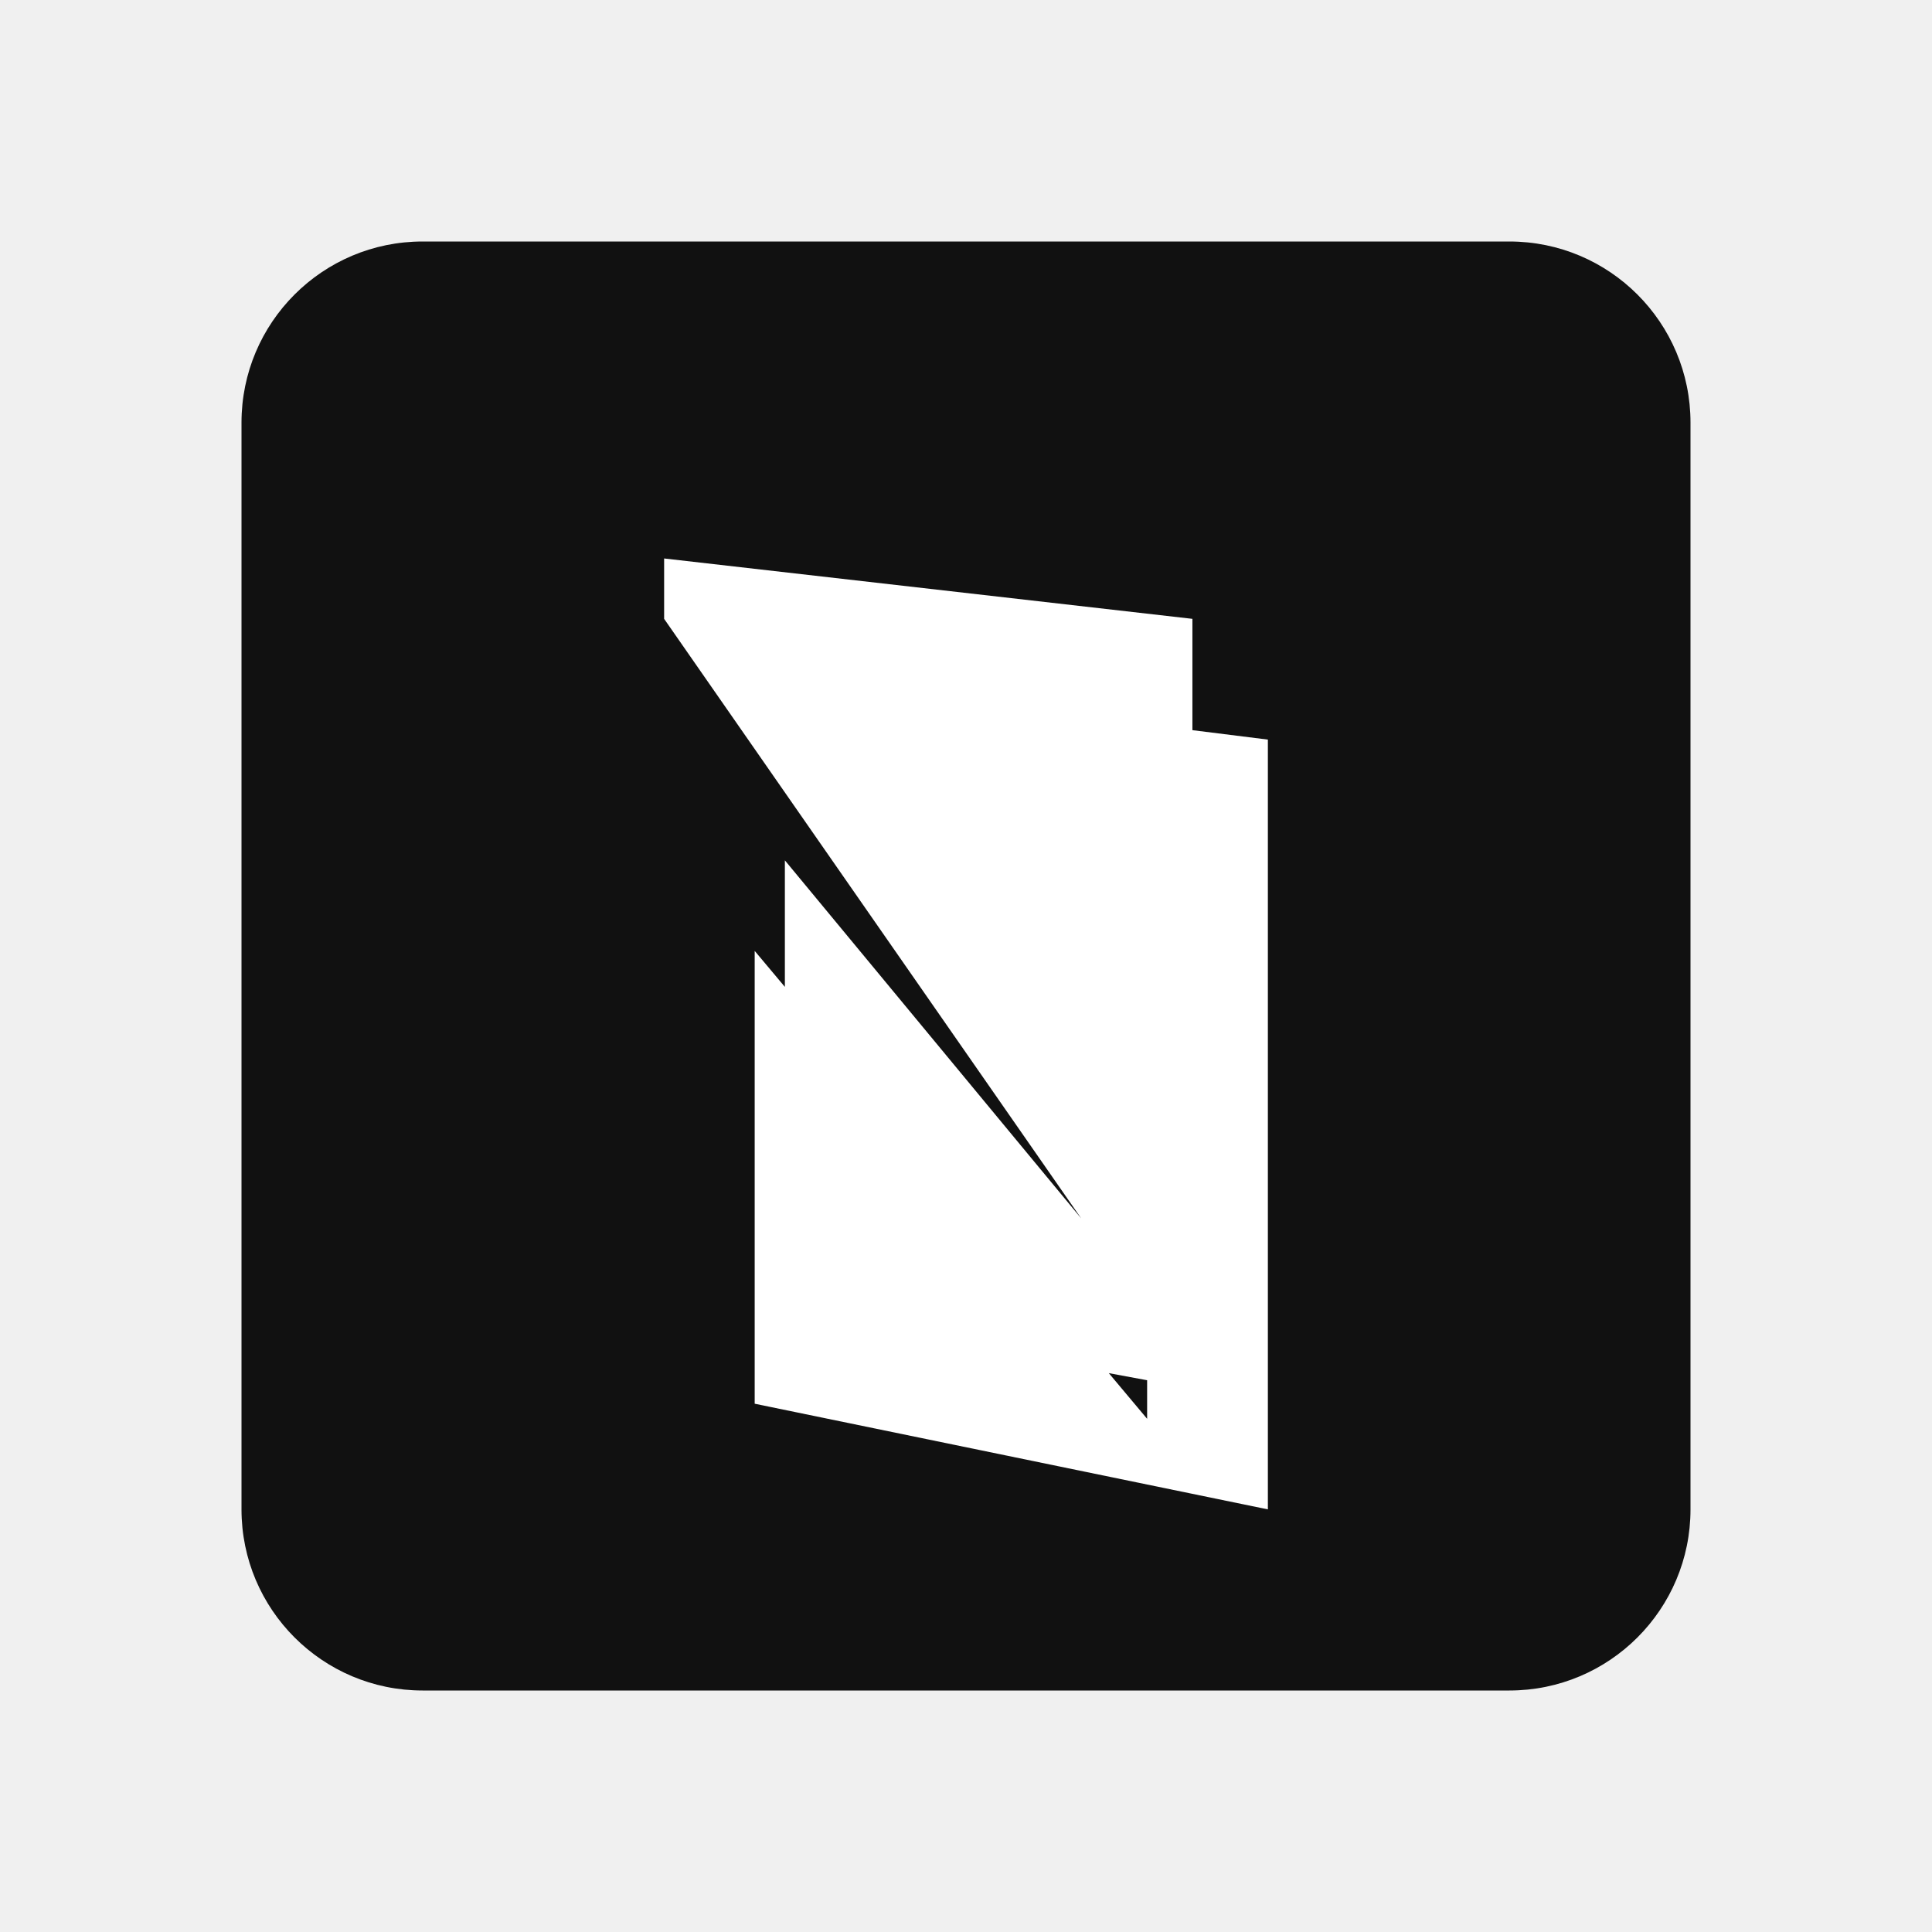
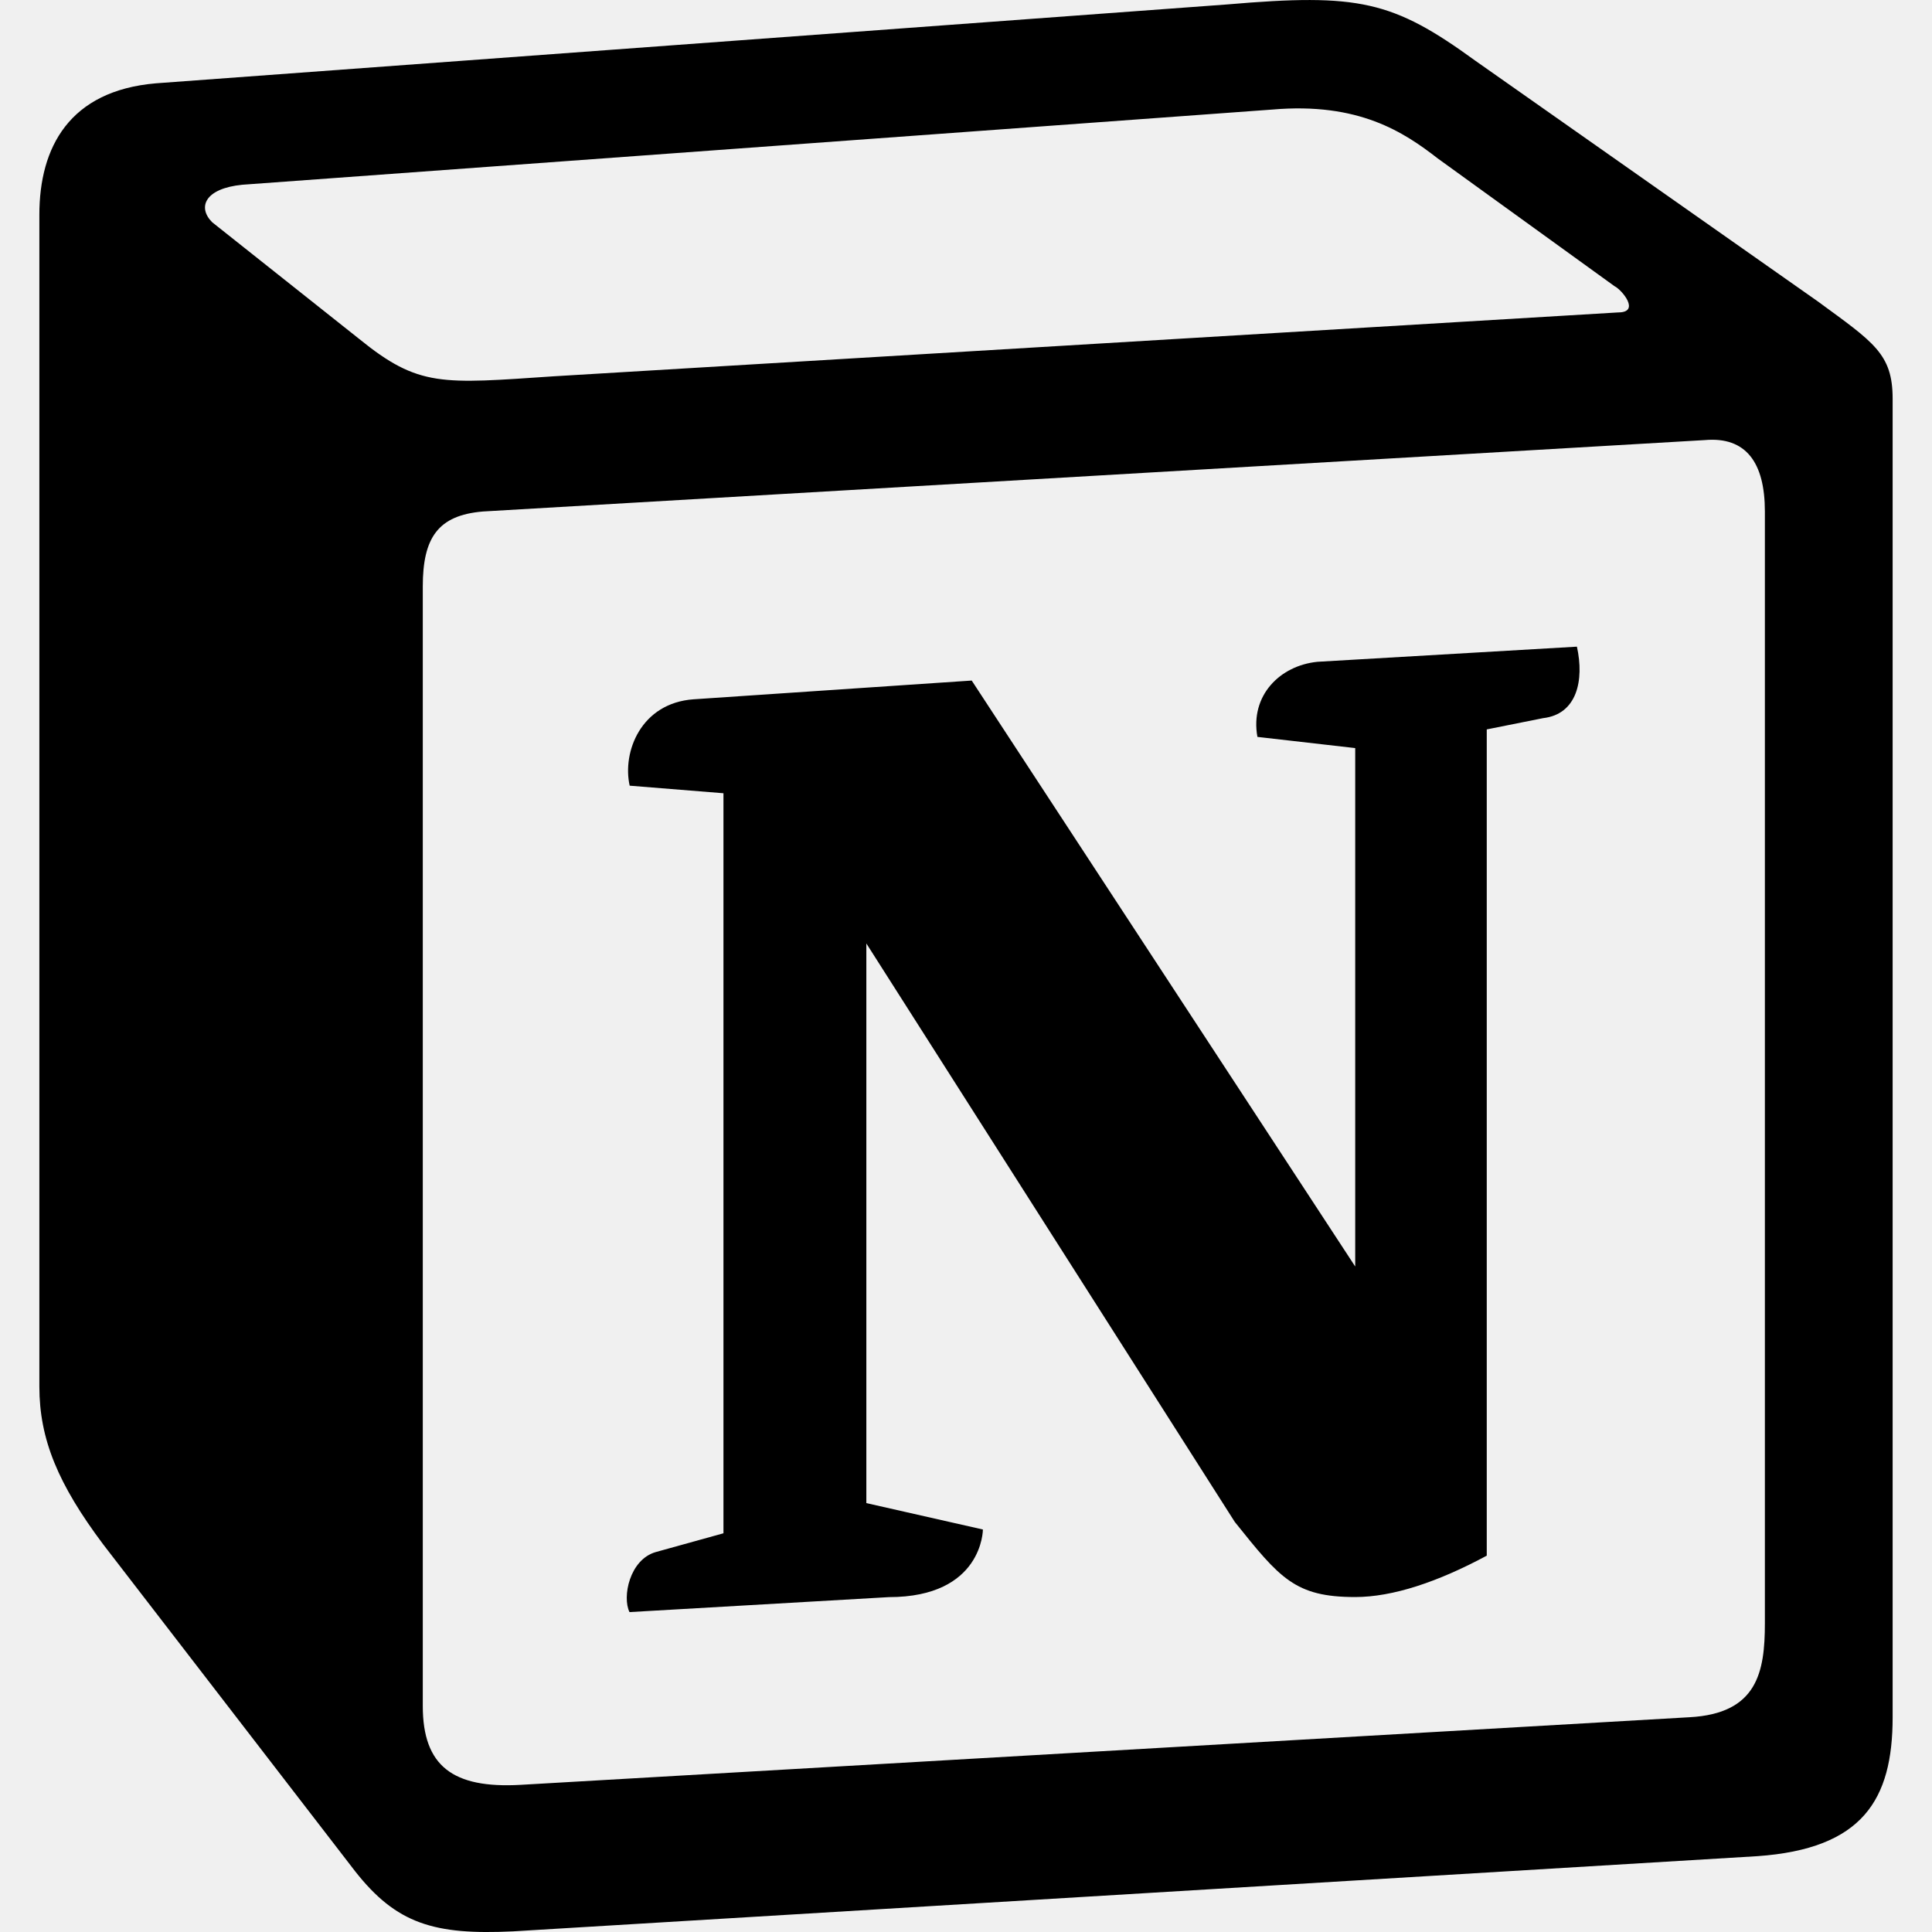
- <svg xmlns="http://www.w3.org/2000/svg" viewBox="0 0 64 64" fill="none">
-   <rect x="8" y="8" width="48" height="48" rx="6" fill="#111111" />
-   <path d="M22 18.5 39.5 20.5V46L26 43.5V28.5L38 43V24L42 24.5V50L25 46.5V31.5L38 47V43.5L22 20.5V18.5Z" fill="#ffffff" />
+ <svg viewBox="0 0 24 24" fill="currentColor">
+   <path d="M4.459 4.208c.746.606 1.026.56 2.428.466l13.215-.793c.28 0 .047-.28-.046-.326L17.86 1.968c-.42-.326-.981-.7-2.055-.607L3.01 2.295c-.466.046-.56.28-.374.466zm.793 3.08v13.904c0 .747.373 1.027 1.214.98l14.523-.84c.841-.046.935-.56.935-1.167V6.354c0-.606-.233-.933-.748-.887l-15.177.887c-.56.047-.747.327-.747.933zm14.337.745c.093.42 0 .84-.42.888l-.7.14v10.264c-.608.327-1.168.514-1.635.514-.748 0-.935-.234-1.495-.933l-4.577-7.186v6.952L12.21 19s0 .84-1.168.84l-3.222.186c-.093-.186 0-.653.327-.746l.84-.233V9.854L7.822 9.76c-.094-.42.14-1.026.793-1.073l3.456-.233 4.764 7.279v-6.44l-1.215-.139c-.093-.514.28-.887.747-.933zM1.936 1.035l13.31-.98c1.634-.14 2.055-.047 3.082.7l4.249 2.986c.7.513.934.653.934 1.213v16.378c0 1.026-.373 1.634-1.68 1.726l-15.458.934c-.98.047-1.448-.093-1.962-.747l-3.129-4.06c-.56-.747-.793-1.306-.793-1.96V2.667c0-.839.374-1.54 1.447-1.632z" />
</svg>
